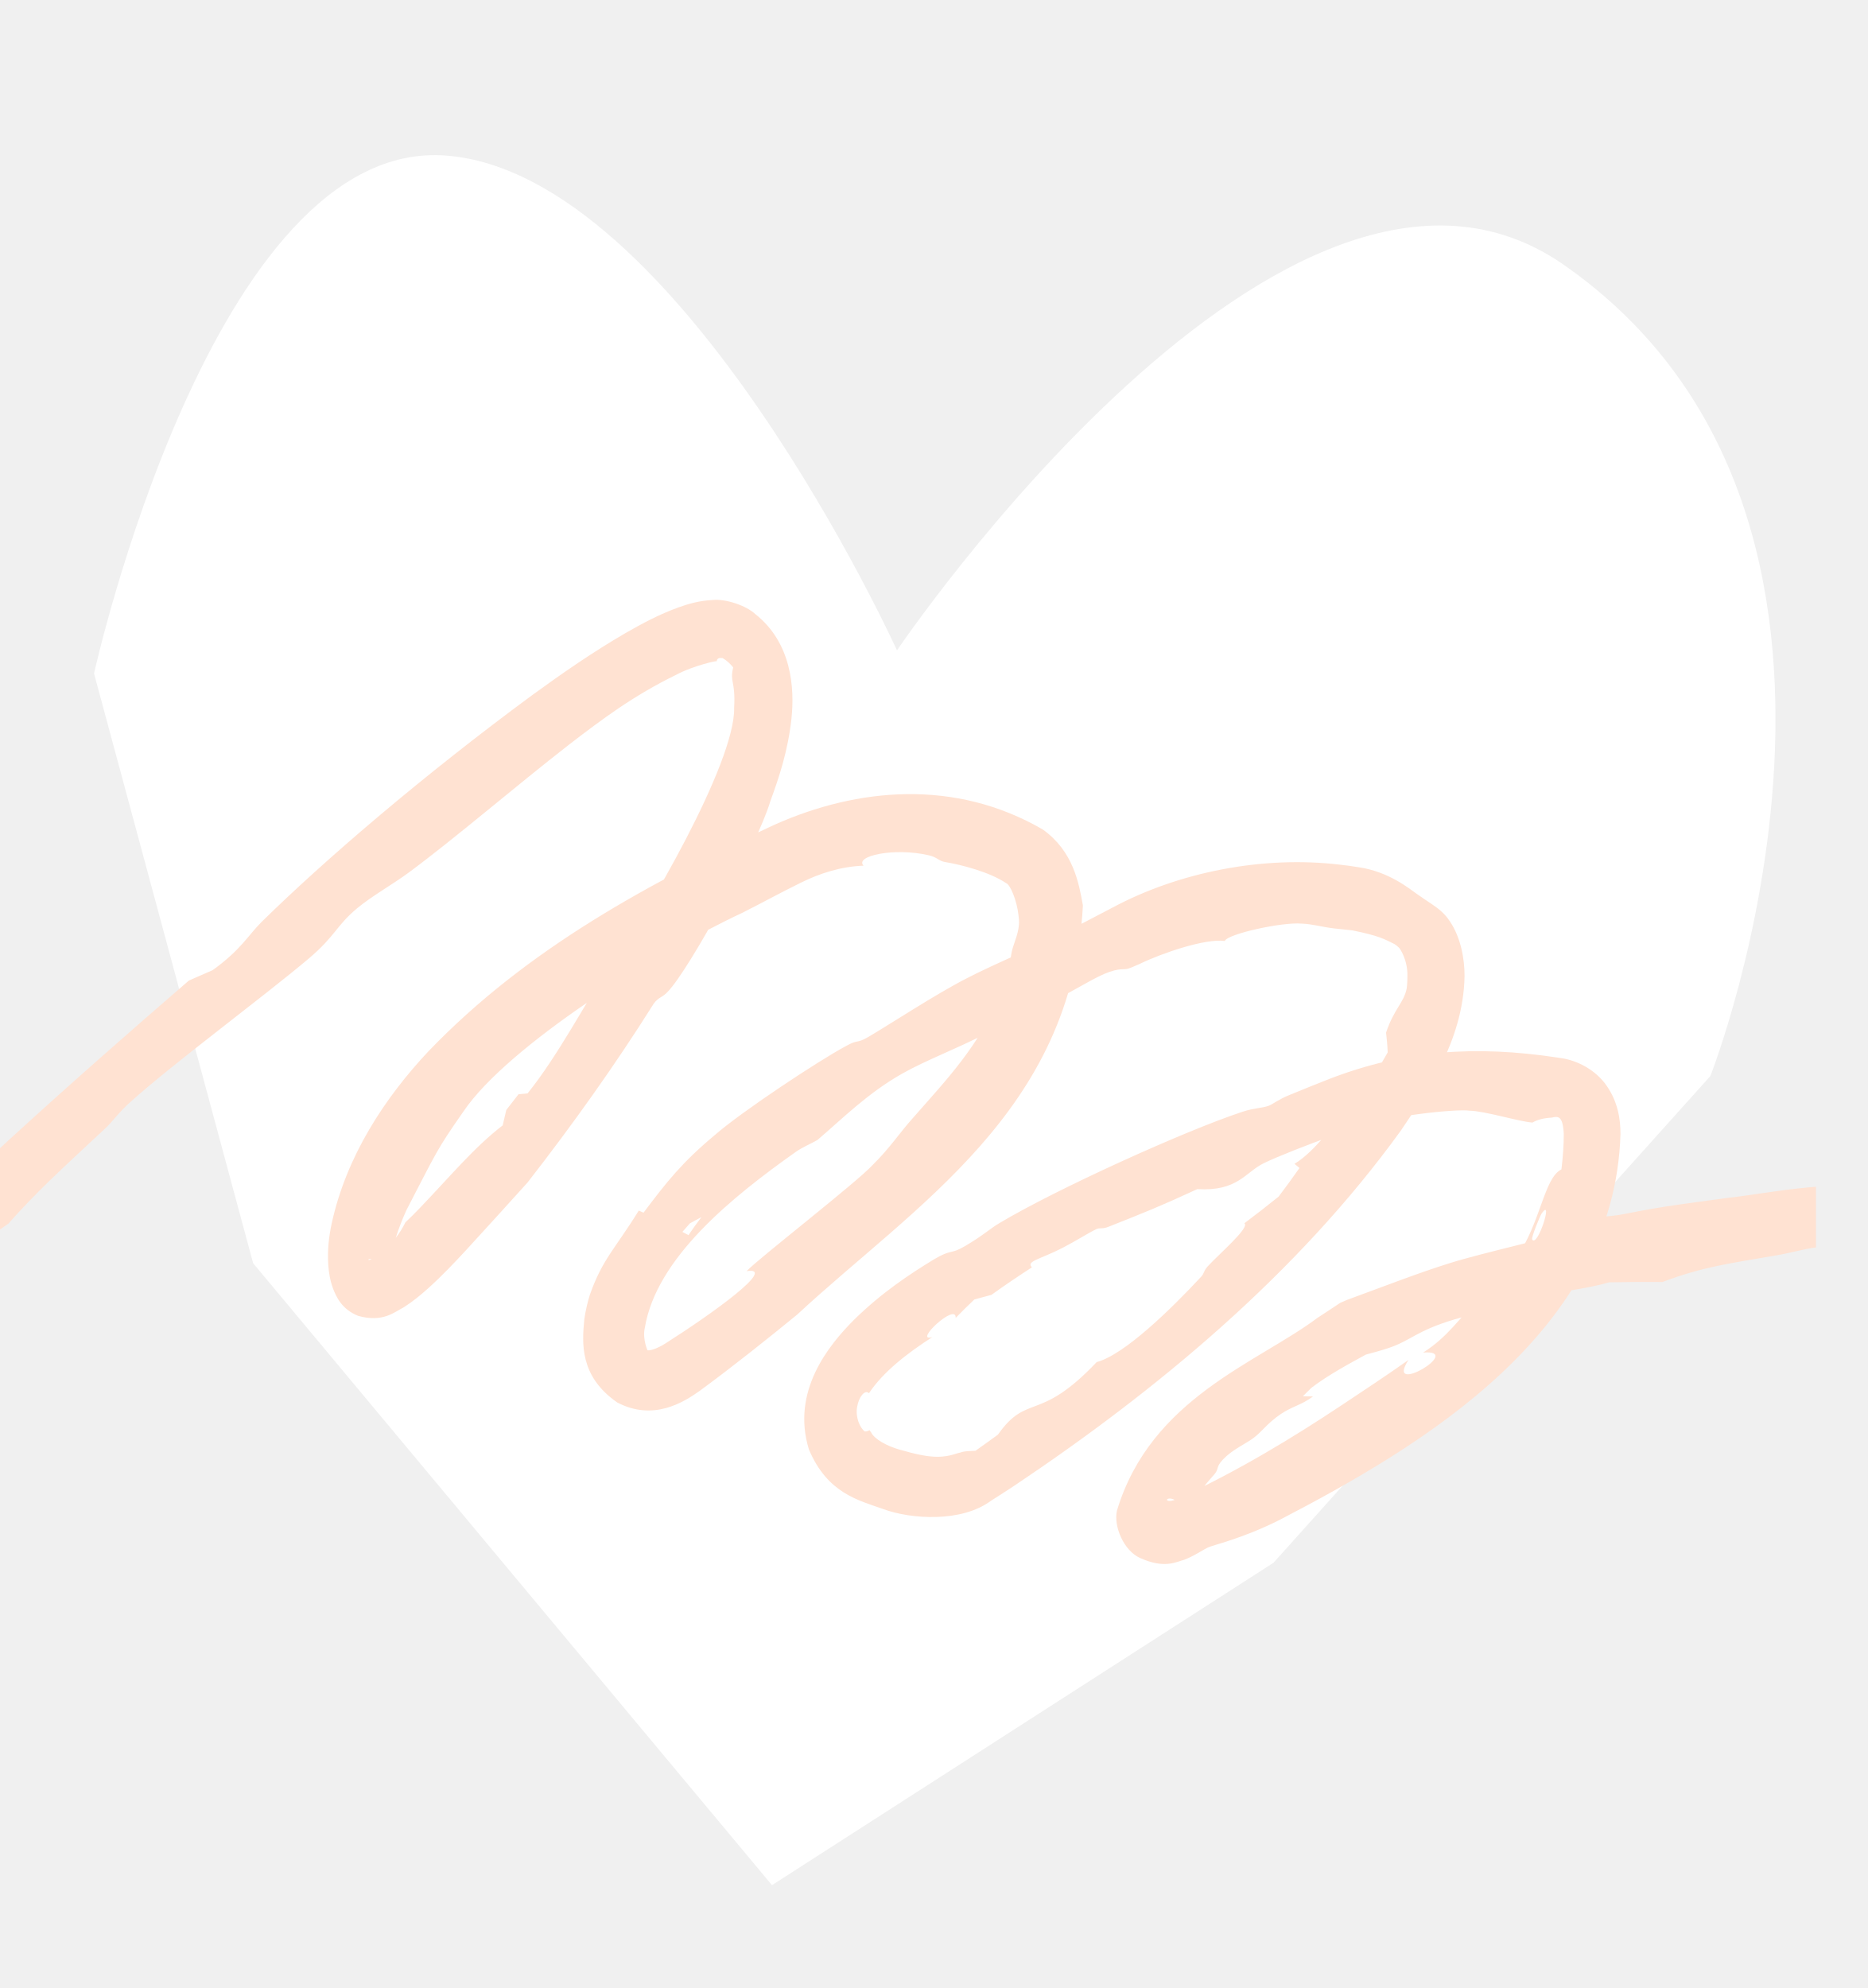
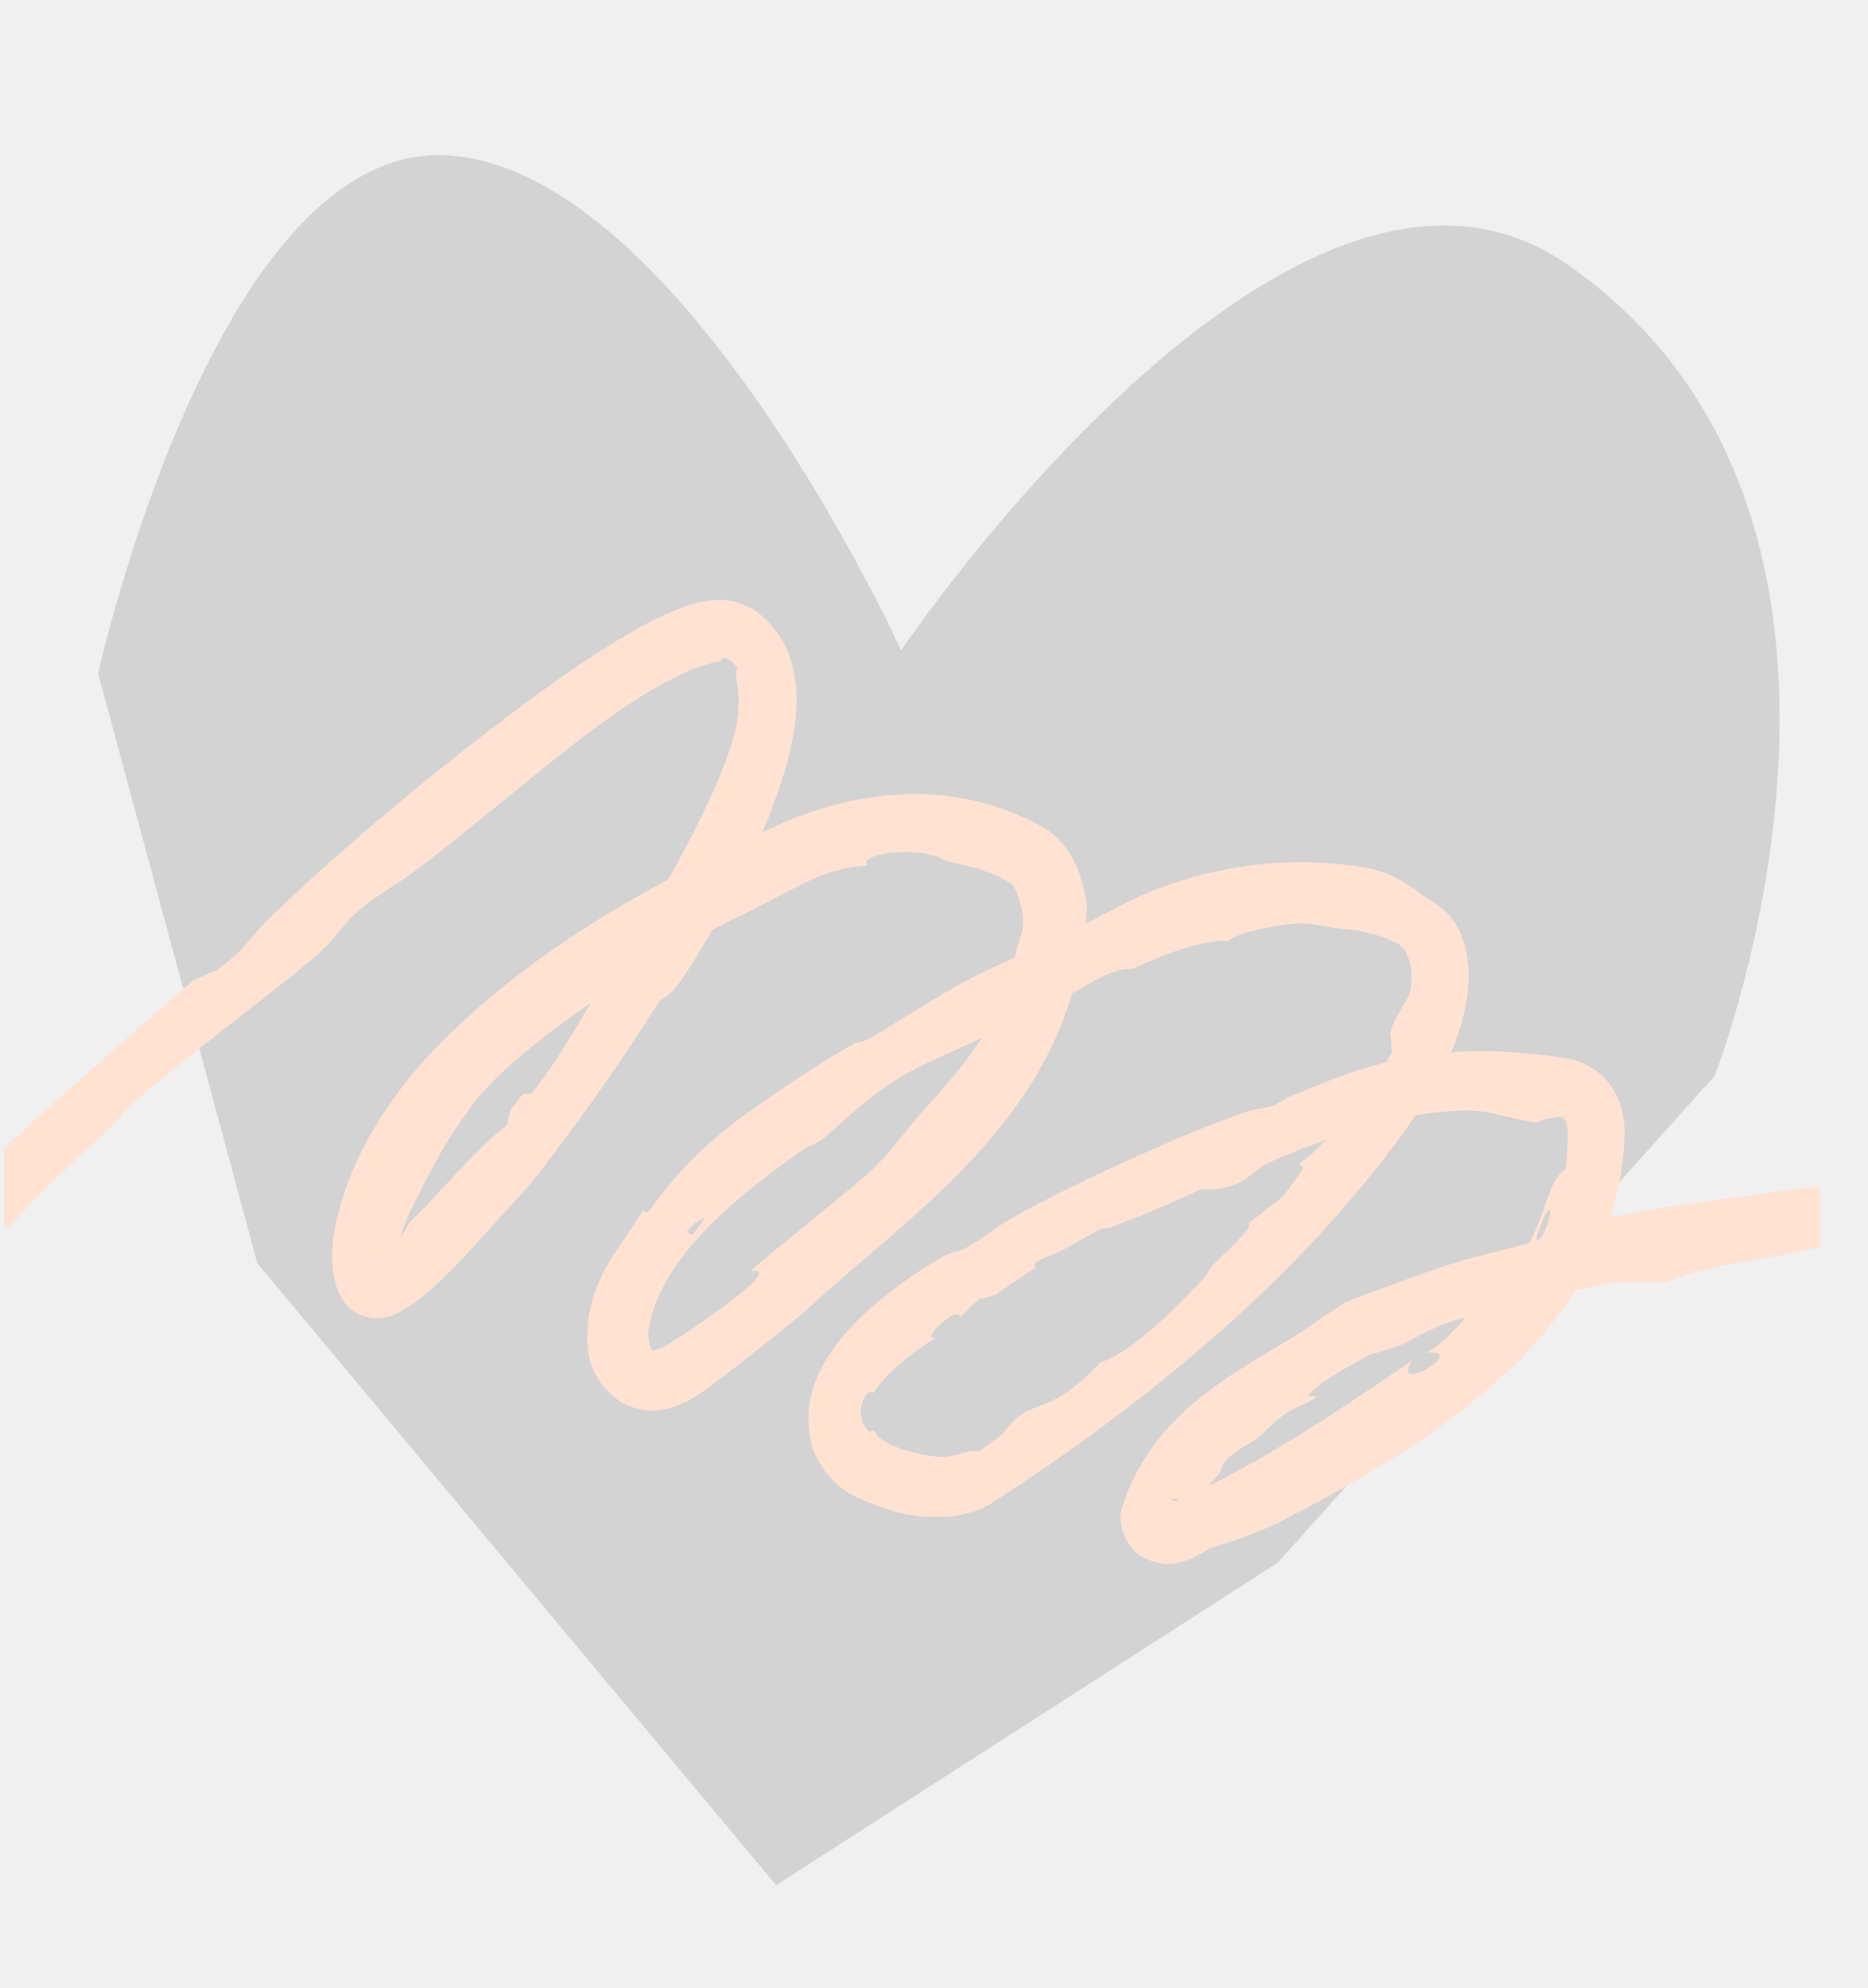
<svg xmlns="http://www.w3.org/2000/svg" width="31" height="33" viewBox="0 0 31 33" fill="none">
  <g clip-path="url(#clip0_676_100)">
-     <path d="M7.413 2.583C3.529 2.272 1.561 11.18 1.561 11.18L4.202 20.969L12.814 31.293L21.139 25.941L28.39 17.862C28.39 17.862 32.028 8.628 25.956 4.395C21.371 1.2 14.889 10.796 14.889 10.796C14.889 10.796 11.298 2.894 7.413 2.583Z" fill="white" />
-     <path d="M26.375 20.239C26.524 20.195 26.76 20.192 26.94 20.156C27.715 20.002 28.008 19.979 28.717 19.879C29.348 19.814 30.532 19.534 31.781 19.758L31.839 19.774C32.061 19.864 32.16 19.923 32.273 19.968C32.383 20.014 32.492 20.05 32.588 20.084C32.781 20.151 32.912 20.21 32.907 20.282C32.907 20.282 32.907 20.282 32.907 20.282C32.907 20.286 32.906 20.289 32.906 20.293C32.891 20.357 32.636 20.406 32.589 20.471C32.538 20.534 32.523 21.026 32.089 20.958C31.921 20.931 31.661 20.823 31.503 20.756L31.547 20.768C31.13 20.668 30.334 20.685 30.149 20.706C29.958 20.728 29.725 20.798 29.484 20.839C28.699 20.975 28.282 21.023 27.594 21.281C27.303 21.278 27.004 21.281 26.708 21.286C26.34 21.398 25.773 21.454 25.544 21.517C25.365 21.566 25.267 21.641 25.076 21.694C24.866 21.751 24.524 21.788 24.135 21.904C23.504 22.094 23.426 22.249 23.051 22.376C22.932 22.416 22.789 22.455 22.631 22.497L22.734 22.452C22.419 22.624 22.054 22.818 21.768 23.037C21.721 23.083 21.674 23.13 21.627 23.177C21.683 23.178 21.739 23.179 21.795 23.181C21.585 23.333 21.457 23.34 21.261 23.472C21.031 23.628 20.955 23.759 20.808 23.869C20.689 23.958 20.5 24.044 20.359 24.17C20.156 24.354 20.25 24.367 20.157 24.474C20.141 24.494 19.948 24.698 19.829 24.892C19.702 25.091 19.689 25.229 19.688 25.238C19.688 25.242 19.687 25.247 19.686 25.251C19.706 25.177 19.649 25.003 19.56 24.939C19.474 24.869 19.415 24.872 19.391 24.878C19.344 24.894 19.381 24.936 19.485 24.902C19.512 24.894 19.54 24.883 19.57 24.869C20.538 24.424 21.464 23.862 22.262 23.331C22.635 23.083 23.022 22.828 23.38 22.574C22.971 23.198 24.323 22.395 23.623 22.452C24.039 22.187 24.224 21.878 24.542 21.565C24.745 21.36 24.92 21.244 25.152 20.909C25.579 20.302 25.623 19.558 25.918 19.411C25.943 19.206 25.957 19.01 25.957 18.822C25.941 18.518 25.863 18.527 25.759 18.552C25.628 18.559 25.52 18.585 25.437 18.634C25.211 18.618 24.65 18.442 24.393 18.437C24.202 18.404 22.981 18.516 22.385 18.759C22.229 18.813 22.107 18.857 22.046 18.879C21.746 18.989 21.219 19.19 20.975 19.31C20.669 19.46 20.544 19.78 19.874 19.739C19.237 20.033 19.005 20.124 18.4 20.364C18.29 20.408 18.259 20.374 18.197 20.404C18.069 20.464 17.864 20.597 17.641 20.712C17.273 20.903 17.023 20.935 17.129 21.037C16.901 21.185 16.674 21.338 16.457 21.494C16.363 21.519 16.266 21.545 16.173 21.571C16.068 21.671 15.961 21.775 15.863 21.877C15.879 21.609 15.146 22.293 15.476 22.195C15.059 22.463 14.658 22.774 14.424 23.127C14.357 23.06 14.254 23.187 14.227 23.357C14.197 23.528 14.274 23.701 14.354 23.762C14.384 23.763 14.412 23.753 14.434 23.74C14.436 23.745 14.444 23.759 14.459 23.776C14.512 23.888 14.723 24.006 14.939 24.065C15.185 24.135 15.389 24.185 15.58 24.182C15.776 24.176 15.869 24.125 15.939 24.112C16.032 24.081 16.077 24.091 16.192 24.082C16.319 23.993 16.44 23.905 16.565 23.814C17.056 23.118 17.243 23.625 18.204 22.61C18.666 22.488 19.448 21.72 19.937 21.194C19.994 21.133 19.972 21.105 20.046 21.022C20.229 20.821 20.755 20.372 20.655 20.306C20.848 20.161 21.038 20.013 21.224 19.863C21.344 19.705 21.457 19.549 21.57 19.388C21.542 19.365 21.515 19.342 21.487 19.319C21.838 19.11 22.182 18.602 22.374 18.377C22.413 18.331 22.462 18.35 22.576 18.206C22.713 18.035 22.91 17.686 23.034 17.47C23.03 17.356 23.02 17.248 23.007 17.141C23.142 16.74 23.304 16.645 23.35 16.406C23.352 16.396 23.362 16.31 23.361 16.21C23.371 15.941 23.236 15.732 23.209 15.72C23.189 15.699 23.167 15.684 23.146 15.671C22.981 15.59 22.895 15.534 22.448 15.444C22.355 15.435 22.255 15.423 22.143 15.411C21.945 15.389 21.789 15.338 21.61 15.332C21.29 15.301 20.373 15.503 20.33 15.62C20.005 15.575 19.28 15.824 18.917 16.001C18.845 16.033 18.785 16.059 18.739 16.075C18.649 16.108 18.598 16.053 18.326 16.168C18.105 16.262 17.579 16.584 17.305 16.712C17.014 16.846 16.884 16.845 16.754 16.907C16.632 16.965 16.542 17.066 16.379 17.151C15.867 17.416 15.372 17.597 14.975 17.822C14.403 18.145 13.982 18.571 13.569 18.923C13.453 18.99 13.327 19.039 13.212 19.119C12.146 19.873 10.898 20.881 10.704 22.037C10.656 22.242 10.765 22.444 10.744 22.41C10.744 22.41 10.738 22.416 10.769 22.415C10.807 22.414 10.915 22.384 11.043 22.302C11.829 21.803 12.914 21.021 12.393 21.1C12.588 20.892 14.226 19.624 14.49 19.333C14.77 19.058 14.94 18.795 15.145 18.568C15.744 17.884 16.223 17.399 16.646 16.445C16.749 16.198 16.767 15.921 16.796 15.789C16.834 15.632 16.925 15.465 16.914 15.274C16.912 15.248 16.91 15.221 16.906 15.193C16.878 14.942 16.768 14.681 16.698 14.658C16.425 14.475 15.959 14.354 15.68 14.308C15.582 14.291 15.555 14.227 15.41 14.196C14.841 14.065 14.181 14.209 14.334 14.37C13.962 14.383 13.612 14.495 13.294 14.652C12.959 14.816 12.639 14.993 12.314 15.156C10.884 15.823 8.437 17.359 7.699 18.441C7.237 19.102 7.257 19.105 6.745 20.09C6.68 20.236 6.621 20.383 6.569 20.549C6.545 20.624 6.524 20.704 6.512 20.785C6.497 20.877 6.492 20.965 6.491 21.015C6.477 21.075 6.538 21.027 6.289 20.911C6.06 20.868 6.103 20.941 6.157 20.903C6.215 20.879 6.295 20.825 6.366 20.763C6.513 20.636 6.641 20.472 6.729 20.291C6.814 20.211 6.895 20.13 6.973 20.048C7.484 19.515 7.873 19.043 8.344 18.681C8.364 18.596 8.384 18.51 8.404 18.425C8.472 18.338 8.54 18.251 8.607 18.164C8.657 18.16 8.707 18.155 8.757 18.15C9.257 17.532 9.725 16.633 10.092 16.081C10.739 15.19 12.206 12.655 12.186 11.75C12.211 11.289 12.11 11.336 12.17 11.079C12.119 11.014 12.062 10.964 11.995 10.924C11.987 10.924 11.979 10.923 11.971 10.923C11.914 10.918 11.898 10.949 11.896 10.98C11.949 10.952 11.511 11.044 11.209 11.209C10.88 11.368 10.553 11.564 10.27 11.755C10.016 11.928 9.736 12.135 9.445 12.361C8.557 13.051 7.556 13.914 6.782 14.486C6.525 14.676 6.169 14.876 5.928 15.077C5.578 15.37 5.57 15.534 5.128 15.909C4.366 16.553 2.861 17.663 2.161 18.296C1.951 18.485 1.884 18.604 1.742 18.736C1.41 19.046 1.109 19.322 0.818 19.604C0.588 19.828 0.365 20.056 0.139 20.312C-0.533 20.796 -0.581 20.647 -0.867 20.727C-0.974 20.759 -1.177 20.837 -1.365 20.937C-1.459 20.99 -1.554 21.038 -1.629 21.155C-1.725 21.286 -1.624 21.526 -1.634 21.536C-1.642 21.576 -1.685 21.615 -1.803 21.483C-1.914 21.346 -1.945 21.145 -1.965 21.373C-2.008 21.008 -1.899 20.923 -1.864 20.826C-1.817 20.738 -1.773 20.674 -1.734 20.619C-1.654 20.507 -1.581 20.421 -1.511 20.342C-1.369 20.184 -1.238 20.06 -1.11 19.947C-0.852 19.721 -0.592 19.535 -0.255 19.295C-0.111 19.161 0.028 19.032 0.175 18.898C1.147 18.009 2.139 17.138 3.135 16.277C3.267 16.219 3.397 16.162 3.53 16.104C3.53 16.104 3.53 16.104 3.53 16.104C4.002 15.764 4.12 15.524 4.343 15.303C5.392 14.271 7.036 12.863 8.835 11.538C9.334 11.175 9.84 10.824 10.384 10.508C10.658 10.351 10.934 10.202 11.26 10.083C11.425 10.025 11.6 9.971 11.828 9.96C12.046 9.936 12.389 10.055 12.534 10.191C13.146 10.672 13.191 11.433 13.137 11.932C13.08 12.459 12.932 12.906 12.787 13.299C12.571 14.027 11.437 16.1 11.085 16.461C11 16.558 10.928 16.551 10.85 16.662C10.205 17.688 9.501 18.673 8.757 19.629C8.424 19.998 8.088 20.369 7.748 20.739C7.545 20.959 7.338 21.178 7.102 21.39C6.983 21.496 6.858 21.601 6.703 21.7C6.544 21.781 6.358 21.957 5.945 21.843C5.671 21.732 5.583 21.528 5.529 21.392C5.476 21.248 5.458 21.12 5.449 20.997C5.433 20.751 5.459 20.524 5.507 20.303C5.751 19.193 6.381 18.23 7.11 17.453C8.753 15.74 10.81 14.639 12.861 13.688C14.23 13.079 15.849 12.921 17.312 13.771C17.816 14.134 17.908 14.655 17.975 15.029C17.797 18.441 15.178 20.014 13.231 21.823C12.744 22.221 12.184 22.669 11.61 23.091C11.341 23.281 10.841 23.594 10.245 23.28C9.615 22.843 9.662 22.289 9.699 21.9C9.719 21.759 9.751 21.622 9.79 21.496C10 20.898 10.208 20.735 10.603 20.095C10.629 20.106 10.656 20.118 10.682 20.13C11.067 19.618 11.323 19.294 11.861 18.845C12.308 18.453 13.586 17.609 14.033 17.369C14.262 17.24 14.203 17.335 14.415 17.212C14.776 17 15.524 16.508 16.036 16.245C16.497 16.004 17.308 15.667 17.662 15.485C17.926 15.349 18.195 15.208 18.466 15.066C19.573 14.473 20.968 14.201 22.239 14.353C22.341 14.363 22.45 14.379 22.553 14.396C23.056 14.468 23.405 14.761 23.507 14.831C23.617 14.908 23.697 14.962 23.767 15.008C23.877 15.085 23.971 15.151 24.066 15.293C24.25 15.567 24.311 15.921 24.31 16.205C24.289 17.306 23.642 18.183 23.253 18.767C21.527 21.155 19.19 23.087 16.825 24.67C16.707 24.748 16.578 24.83 16.448 24.913C15.955 25.278 15.115 25.218 14.661 25.05C14.245 24.902 13.734 24.788 13.427 24.06C13.13 23.096 13.753 22.332 14.176 21.908C14.642 21.451 15.105 21.148 15.496 20.909C15.811 20.721 15.765 20.836 16.026 20.68C16.316 20.51 16.45 20.383 16.588 20.304C17.518 19.746 19.674 18.767 20.627 18.454C20.81 18.392 20.958 18.395 21.065 18.353C21.12 18.332 21.228 18.248 21.395 18.18C21.627 18.084 21.85 17.995 22.063 17.911C23.312 17.428 24.495 17.35 25.852 17.555C25.867 17.558 25.882 17.56 25.896 17.562C26.176 17.596 26.493 17.763 26.672 18.028C26.854 18.291 26.9 18.581 26.898 18.829C26.798 22.113 23.601 24.003 21.232 25.234C20.609 25.546 20.131 25.647 20.045 25.69C20.022 25.702 20 25.714 19.979 25.726C19.886 25.778 19.801 25.835 19.661 25.89C19.52 25.928 19.33 26.045 18.924 25.862C18.651 25.739 18.482 25.335 18.54 25.076C19.105 23.203 20.873 22.624 21.87 21.875C21.988 21.799 22.114 21.715 22.246 21.627L22.356 21.579C22.922 21.372 23.57 21.12 24.073 20.965C24.581 20.804 25.805 20.533 26.028 20.44C26.16 20.383 26.208 20.288 26.375 20.239ZM25.432 20.575C25.522 20.718 25.79 19.862 25.592 20.139C25.554 20.201 25.417 20.54 25.432 20.575ZM11.327 20.449C11.361 20.467 11.394 20.485 11.428 20.503C11.494 20.404 11.569 20.301 11.643 20.204C11.579 20.237 11.514 20.273 11.451 20.308C11.408 20.355 11.368 20.401 11.327 20.449Z" fill="#FFE2D2" />
+     <path d="M7.482 2.583C3.598 2.272 1.629 11.18 1.629 11.18L4.271 20.969L12.883 31.293L21.207 25.941L28.459 17.862C28.459 17.862 32.097 8.628 26.024 4.395C21.44 1.2 14.957 10.796 14.957 10.796C14.957 10.796 11.367 2.894 7.482 2.583Z" fill="#D3D3D3" />
+     <path d="M26.443 20.239C26.593 20.195 26.829 20.192 27.009 20.156C27.784 20.002 28.077 19.979 28.786 19.879C29.416 19.814 30.6 19.534 31.85 19.758L31.908 19.774C32.13 19.864 32.229 19.923 32.342 19.968C32.452 20.014 32.561 20.05 32.657 20.084C32.85 20.151 32.98 20.21 32.976 20.282C32.976 20.282 32.976 20.282 32.976 20.282C32.976 20.286 32.975 20.289 32.974 20.293C32.96 20.357 32.705 20.406 32.658 20.471C32.607 20.534 32.592 21.026 32.158 20.958C31.989 20.931 31.73 20.823 31.572 20.756L31.615 20.768C31.199 20.668 30.403 20.685 30.217 20.706C30.027 20.728 29.794 20.798 29.553 20.839C28.768 20.975 28.351 21.023 27.663 21.281C27.372 21.278 27.073 21.281 26.777 21.286C26.409 21.398 25.841 21.454 25.612 21.517C25.434 21.566 25.336 21.641 25.145 21.694C24.934 21.751 24.593 21.788 24.203 21.904C23.573 22.094 23.495 22.249 23.12 22.376C23.001 22.416 22.858 22.455 22.7 22.497L22.802 22.452C22.488 22.624 22.122 22.818 21.837 23.037C21.79 23.083 21.742 23.13 21.696 23.177C21.752 23.178 21.808 23.179 21.864 23.181C21.654 23.333 21.526 23.34 21.33 23.472C21.1 23.628 21.024 23.759 20.877 23.869C20.758 23.958 20.569 24.044 20.427 24.17C20.225 24.354 20.319 24.367 20.226 24.474C20.21 24.494 20.017 24.698 19.898 24.892C19.771 25.091 19.758 25.229 19.757 25.238C19.756 25.242 19.756 25.247 19.755 25.251C19.774 25.177 19.718 25.003 19.628 24.939C19.543 24.869 19.483 24.872 19.46 24.878C19.413 24.894 19.45 24.936 19.553 24.902C19.58 24.894 19.609 24.883 19.639 24.869C20.607 24.424 21.533 23.862 22.331 23.331C22.704 23.083 23.091 22.828 23.449 22.574C23.04 23.198 24.391 22.395 23.692 22.452C24.107 22.187 24.293 21.878 24.611 21.565C24.813 21.36 24.989 21.244 25.221 20.909C25.648 20.302 25.692 19.558 25.987 19.411C26.012 19.206 26.025 19.01 26.026 18.822C26.01 18.518 25.932 18.527 25.828 18.552C25.697 18.559 25.589 18.585 25.506 18.634C25.28 18.618 24.719 18.442 24.462 18.437C24.271 18.404 23.05 18.516 22.453 18.759C22.298 18.813 22.176 18.857 22.115 18.879C21.814 18.989 21.288 19.19 21.044 19.31C20.738 19.46 20.613 19.78 19.943 19.739C19.306 20.033 19.074 20.124 18.468 20.364C18.359 20.408 18.328 20.374 18.266 20.404C18.138 20.464 17.933 20.597 17.71 20.712C17.342 20.903 17.091 20.935 17.198 21.037C16.97 21.185 16.743 21.338 16.526 21.494C16.431 21.519 16.335 21.545 16.242 21.571C16.137 21.671 16.03 21.775 15.932 21.877C15.947 21.609 15.214 22.293 15.545 22.195C15.127 22.463 14.727 22.774 14.493 23.127C14.425 23.06 14.323 23.187 14.296 23.357C14.266 23.528 14.343 23.701 14.423 23.762C14.453 23.763 14.481 23.753 14.502 23.74C14.505 23.745 14.513 23.759 14.528 23.776C14.581 23.888 14.792 24.006 15.008 24.065C15.254 24.135 15.458 24.185 15.649 24.182C15.845 24.176 15.938 24.125 16.008 24.112C16.101 24.081 16.146 24.091 16.261 24.082C16.387 23.993 16.509 23.905 16.634 23.814C17.125 23.118 17.312 23.625 18.273 22.61C18.734 22.488 19.517 21.72 20.006 21.194C20.063 21.133 20.041 21.105 20.114 21.022C20.298 20.821 20.824 20.372 20.724 20.306C20.917 20.161 21.107 20.013 21.293 19.863C21.413 19.705 21.526 19.549 21.639 19.388C21.611 19.365 21.584 19.342 21.556 19.319C21.907 19.11 22.251 18.602 22.443 18.377C22.482 18.331 22.531 18.35 22.645 18.206C22.782 18.035 22.979 17.686 23.102 17.47C23.099 17.356 23.089 17.248 23.076 17.141C23.21 16.74 23.373 16.645 23.419 16.406C23.421 16.396 23.431 16.31 23.429 16.21C23.44 15.941 23.305 15.732 23.278 15.72C23.257 15.699 23.236 15.684 23.215 15.671C23.05 15.59 22.964 15.534 22.516 15.444C22.424 15.435 22.323 15.423 22.212 15.411C22.014 15.389 21.858 15.338 21.679 15.332C21.359 15.301 20.442 15.503 20.399 15.62C20.074 15.575 19.349 15.824 18.985 16.001C18.914 16.033 18.854 16.059 18.808 16.075C18.718 16.108 18.667 16.053 18.395 16.168C18.174 16.262 17.648 16.584 17.374 16.712C17.082 16.846 16.953 16.845 16.823 16.907C16.701 16.965 16.611 17.066 16.448 17.151C15.936 17.416 15.441 17.597 15.044 17.822C14.472 18.145 14.051 18.571 13.638 18.923C13.522 18.99 13.396 19.039 13.281 19.119C12.214 19.873 10.967 20.881 10.773 22.037C10.725 22.242 10.834 22.444 10.812 22.41C10.813 22.41 10.806 22.416 10.838 22.415C10.875 22.414 10.984 22.384 11.112 22.302C11.898 21.803 12.983 21.021 12.461 21.1C12.657 20.892 14.295 19.624 14.559 19.333C14.839 19.058 15.009 18.795 15.213 18.568C15.813 17.884 16.291 17.399 16.715 16.445C16.818 16.198 16.835 15.921 16.865 15.789C16.903 15.632 16.994 15.465 16.983 15.274C16.981 15.248 16.978 15.221 16.975 15.193C16.947 14.942 16.837 14.681 16.767 14.658C16.494 14.475 16.028 14.354 15.749 14.308C15.651 14.291 15.624 14.227 15.479 14.196C14.91 14.065 14.25 14.209 14.402 14.37C14.031 14.383 13.681 14.495 13.363 14.652C13.028 14.816 12.708 14.993 12.383 15.156C10.953 15.823 8.506 17.359 7.768 18.441C7.306 19.102 7.325 19.105 6.814 20.09C6.749 20.236 6.69 20.383 6.638 20.549C6.614 20.624 6.593 20.704 6.581 20.785C6.566 20.877 6.561 20.965 6.56 21.015C6.546 21.075 6.606 21.027 6.358 20.911C6.129 20.868 6.172 20.941 6.226 20.903C6.283 20.879 6.363 20.825 6.435 20.763C6.581 20.636 6.71 20.472 6.798 20.291C6.883 20.211 6.964 20.13 7.042 20.048C7.553 19.515 7.942 19.043 8.413 18.681C8.433 18.596 8.453 18.51 8.473 18.425C8.541 18.338 8.609 18.251 8.676 18.164C8.726 18.16 8.776 18.155 8.826 18.15C9.326 17.532 9.794 16.633 10.161 16.081C10.808 15.19 12.275 12.655 12.255 11.75C12.28 11.289 12.178 11.336 12.239 11.079C12.188 11.014 12.13 10.964 12.064 10.924C12.056 10.924 12.047 10.923 12.039 10.923C11.983 10.918 11.966 10.949 11.965 10.98C12.018 10.952 11.58 11.044 11.277 11.209C10.949 11.368 10.622 11.564 10.339 11.755C10.085 11.928 9.805 12.135 9.514 12.361C8.626 13.051 7.624 13.914 6.851 14.486C6.593 14.676 6.238 14.876 5.997 15.077C5.647 15.37 5.638 15.534 5.196 15.909C4.434 16.553 2.93 17.663 2.23 18.296C2.02 18.485 1.953 18.604 1.811 18.736C1.479 19.046 1.178 19.322 0.887 19.604C0.657 19.828 0.434 20.056 0.208 20.312C-0.464 20.796 -0.512 20.647 -0.798 20.727C-0.905 20.759 -1.108 20.837 -1.297 20.937C-1.39 20.99 -1.485 21.038 -1.56 21.155C-1.656 21.286 -1.555 21.526 -1.565 21.536C-1.573 21.576 -1.616 21.615 -1.734 21.483C-1.845 21.346 -1.876 21.145 -1.896 21.373C-1.939 21.008 -1.83 20.923 -1.795 20.826C-1.748 20.738 -1.704 20.674 -1.666 20.619C-1.585 20.507 -1.513 20.421 -1.442 20.342C-1.301 20.184 -1.17 20.06 -1.041 19.947C-0.783 19.721 -0.523 19.535 -0.186 19.295C-0.043 19.161 0.097 19.032 0.243 18.898C1.216 18.009 2.208 17.138 3.204 16.277C3.336 16.219 3.466 16.162 3.598 16.104C3.599 16.104 3.599 16.104 3.599 16.104C4.071 15.764 4.188 15.524 4.411 15.303C5.461 14.271 7.104 12.863 8.903 11.538C9.403 11.175 9.909 10.824 10.453 10.508C10.727 10.351 11.003 10.202 11.329 10.083C11.494 10.025 11.669 9.971 11.897 9.96C12.115 9.936 12.458 10.055 12.603 10.191C13.215 10.672 13.26 11.433 13.206 11.932C13.149 12.459 13.001 12.906 12.855 13.299C12.64 14.027 11.505 16.1 11.154 16.461C11.069 16.558 10.996 16.551 10.918 16.662C10.274 17.688 9.569 18.673 8.826 19.629C8.493 19.998 8.157 20.369 7.817 20.739C7.614 20.959 7.407 21.178 7.171 21.39C7.052 21.496 6.927 21.601 6.772 21.7C6.613 21.781 6.427 21.957 6.014 21.843C5.74 21.732 5.652 21.528 5.598 21.392C5.545 21.248 5.527 21.12 5.518 20.997C5.502 20.751 5.528 20.524 5.576 20.303C5.82 19.193 6.45 18.23 7.179 17.453C8.822 15.74 10.879 14.639 12.929 13.688C14.299 13.079 15.918 12.921 17.381 13.771C17.884 14.134 17.977 14.655 18.044 15.029C17.866 18.441 15.247 20.014 13.3 21.823C12.812 22.221 12.253 22.669 11.678 23.091C11.409 23.281 10.909 23.594 10.314 23.28C9.684 22.843 9.731 22.289 9.767 21.9C9.788 21.759 9.82 21.622 9.859 21.496C10.069 20.898 10.277 20.735 10.671 20.095C10.698 20.106 10.725 20.118 10.751 20.13C11.136 19.618 11.392 19.294 11.93 18.845C12.377 18.453 13.655 17.609 14.101 17.369C14.331 17.24 14.272 17.335 14.484 17.212C14.845 17 15.593 16.508 16.104 16.245C16.566 16.004 17.377 15.667 17.73 15.485C17.995 15.349 18.264 15.208 18.535 15.066C19.641 14.473 21.037 14.201 22.308 14.353C22.41 14.363 22.519 14.379 22.622 14.396C23.125 14.468 23.474 14.761 23.576 14.831C23.686 14.908 23.766 14.962 23.836 15.008C23.946 15.085 24.04 15.151 24.134 15.293C24.319 15.567 24.38 15.921 24.379 16.205C24.358 17.306 23.711 18.183 23.322 18.767C21.595 21.155 19.259 23.087 16.894 24.67C16.775 24.748 16.647 24.83 16.517 24.913C16.024 25.278 15.184 25.218 14.729 25.05C14.314 24.902 13.803 24.788 13.495 24.06C13.199 23.096 13.822 22.332 14.245 21.908C14.71 21.451 15.174 21.148 15.565 20.909C15.88 20.721 15.834 20.836 16.095 20.68C16.385 20.51 16.519 20.383 16.656 20.304C17.587 19.746 19.742 18.767 20.696 18.454C20.879 18.392 21.027 18.395 21.134 18.353C21.189 18.332 21.297 18.248 21.464 18.18C21.696 18.084 21.919 17.995 22.132 17.911C23.381 17.428 24.564 17.35 25.921 17.555C25.936 17.558 25.95 17.56 25.965 17.562C26.245 17.596 26.562 17.763 26.741 18.028C26.923 18.291 26.969 18.581 26.967 18.829C26.866 22.113 23.67 24.003 21.301 25.234C20.678 25.546 20.2 25.647 20.114 25.69C20.09 25.702 20.069 25.714 20.048 25.726C19.955 25.778 19.869 25.835 19.73 25.89C19.589 25.928 19.399 26.045 18.993 25.862C18.72 25.739 18.551 25.335 18.609 25.076C19.174 23.203 20.942 22.624 21.939 21.875C22.057 21.799 22.183 21.715 22.315 21.627L22.425 21.579C22.991 21.372 23.639 21.12 24.142 20.965C24.65 20.804 25.873 20.533 26.097 20.44C26.229 20.383 26.277 20.288 26.443 20.239ZM25.501 20.575C25.591 20.718 25.859 19.862 25.661 20.139C25.623 20.201 25.486 20.54 25.501 20.575ZM11.396 20.449C11.43 20.467 11.463 20.485 11.497 20.503C11.563 20.404 11.638 20.301 11.712 20.204C11.648 20.237 11.583 20.273 11.519 20.308C11.477 20.355 11.437 20.401 11.396 20.449Z" fill="#FFE2D2" />
  </g>
  <defs>
    <clipPath id="clip0_676_100">
-       <rect width="30.143" height="32.934" fill="white" />
+       <rect width="30.143" height="32.934" fill="white" transform="translate(0.0688477)" />
    </clipPath>
  </defs>
</svg>
